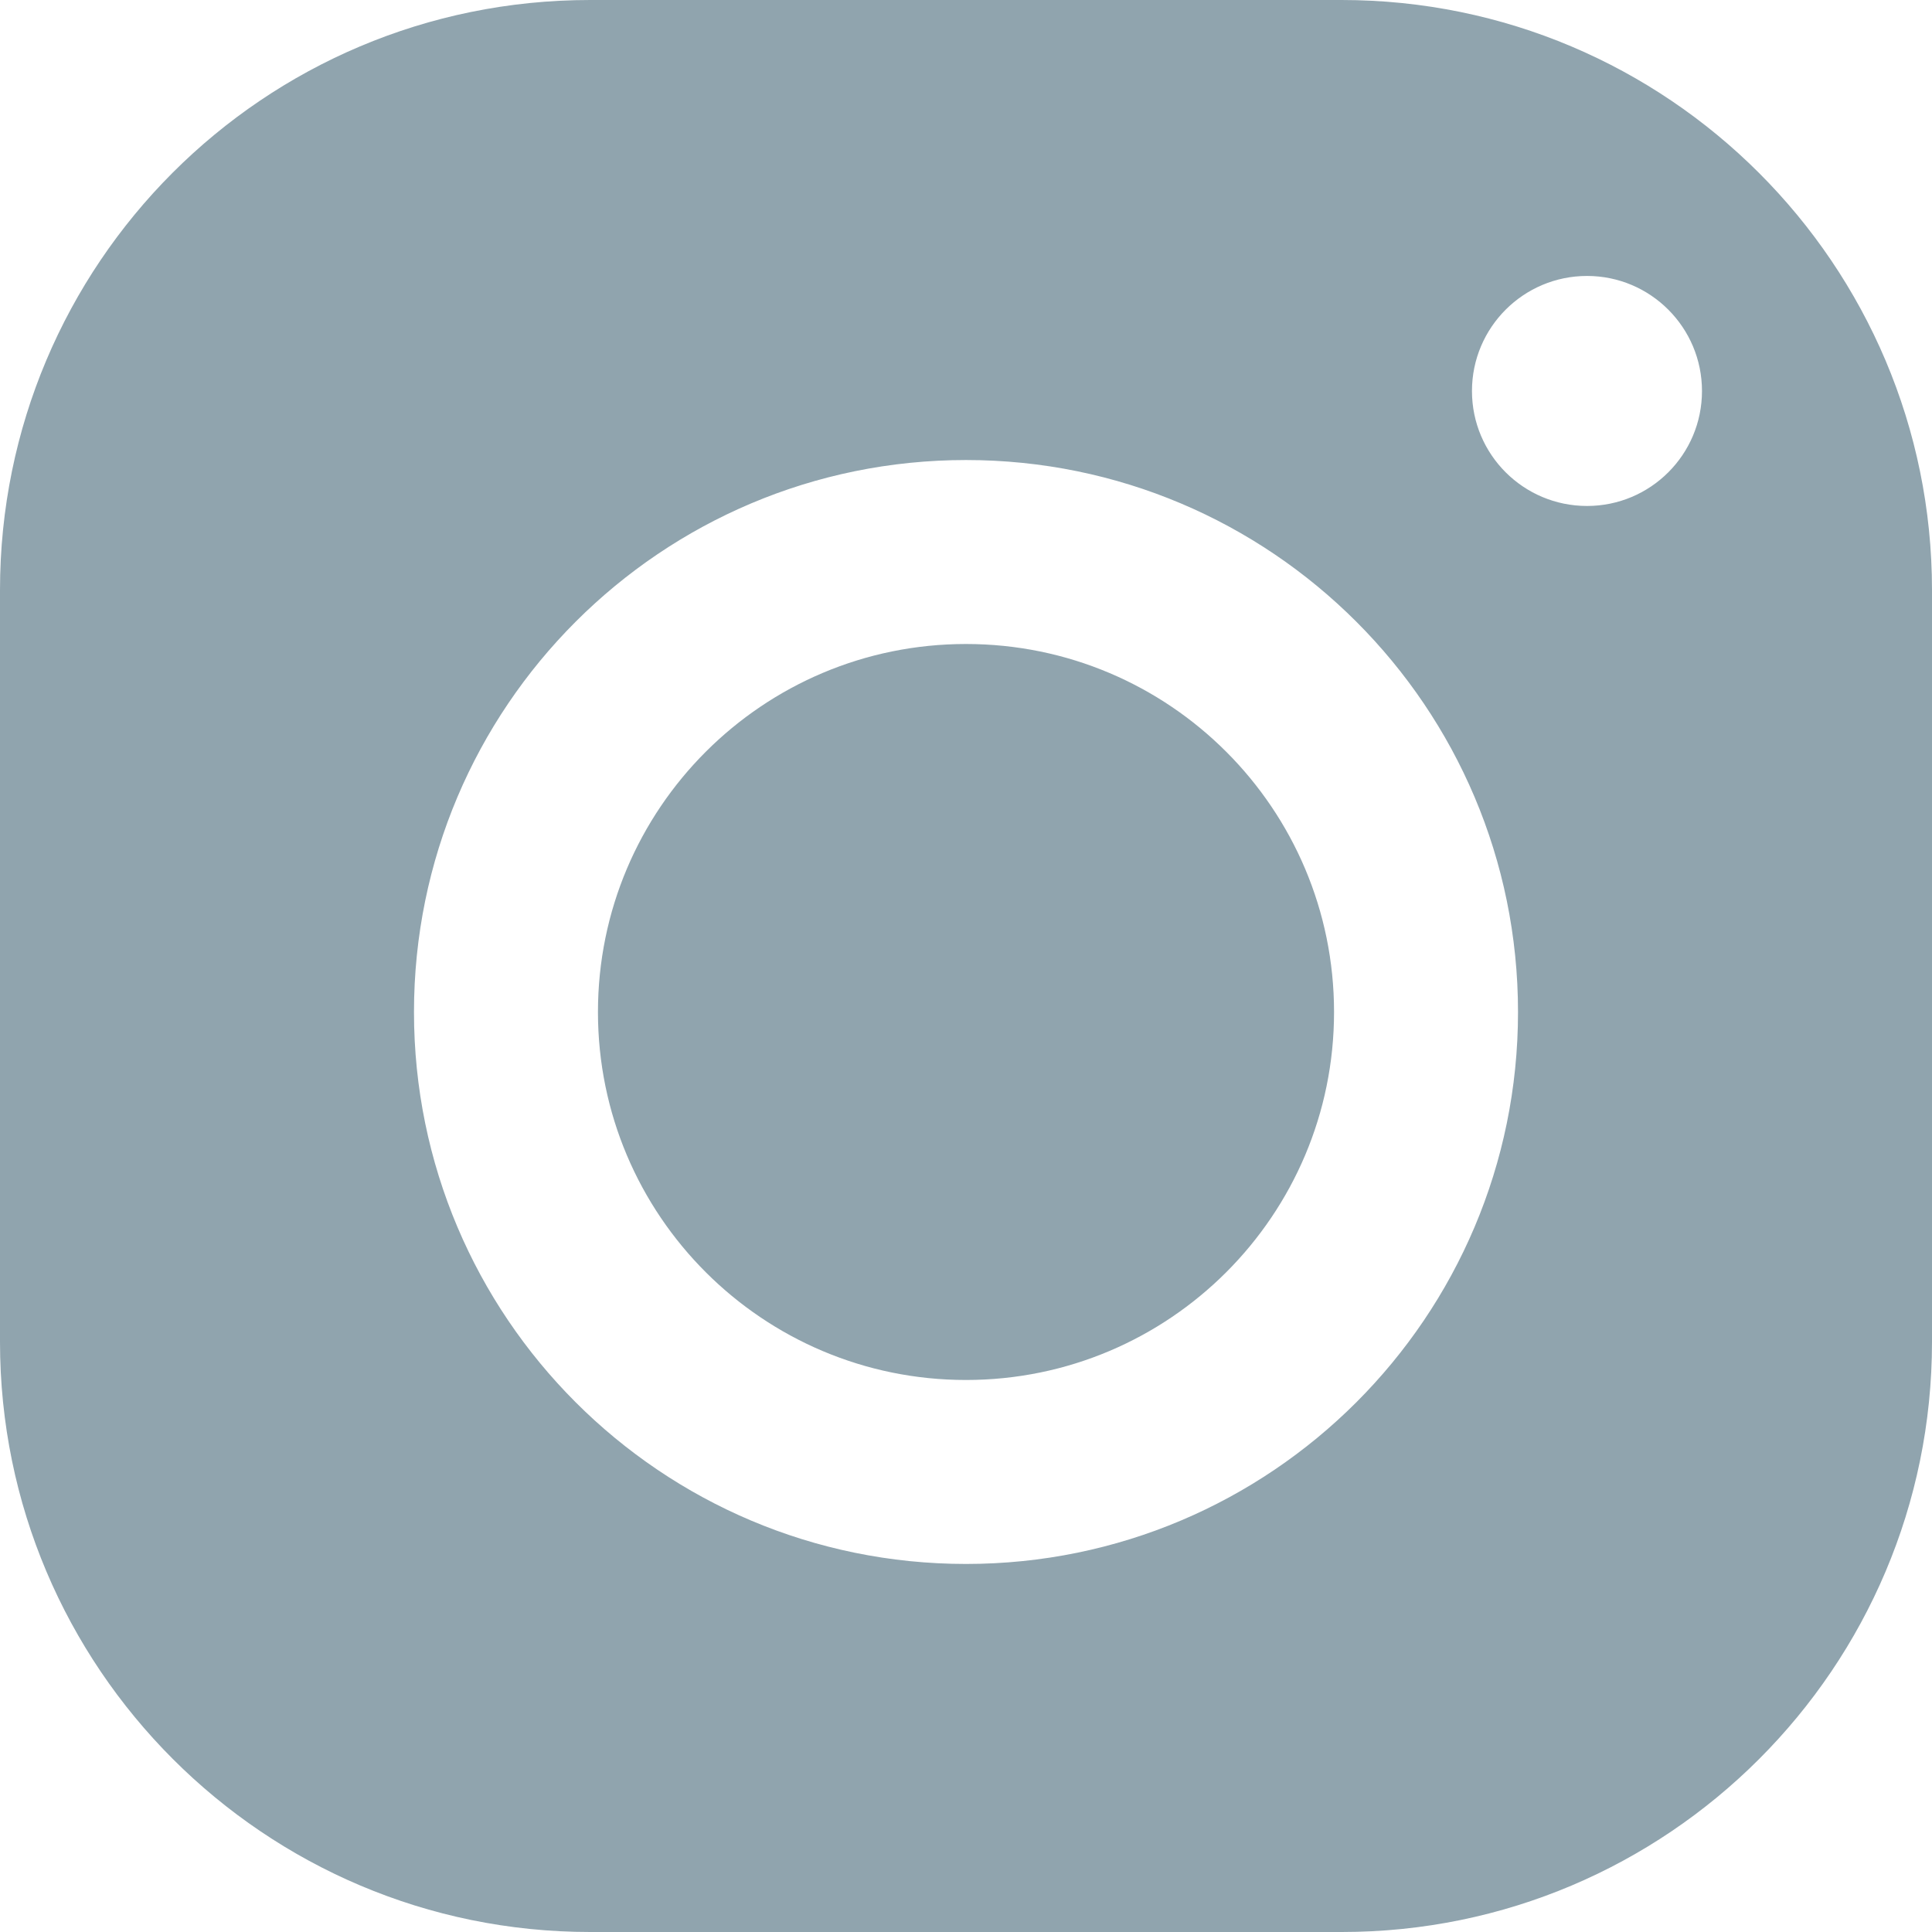
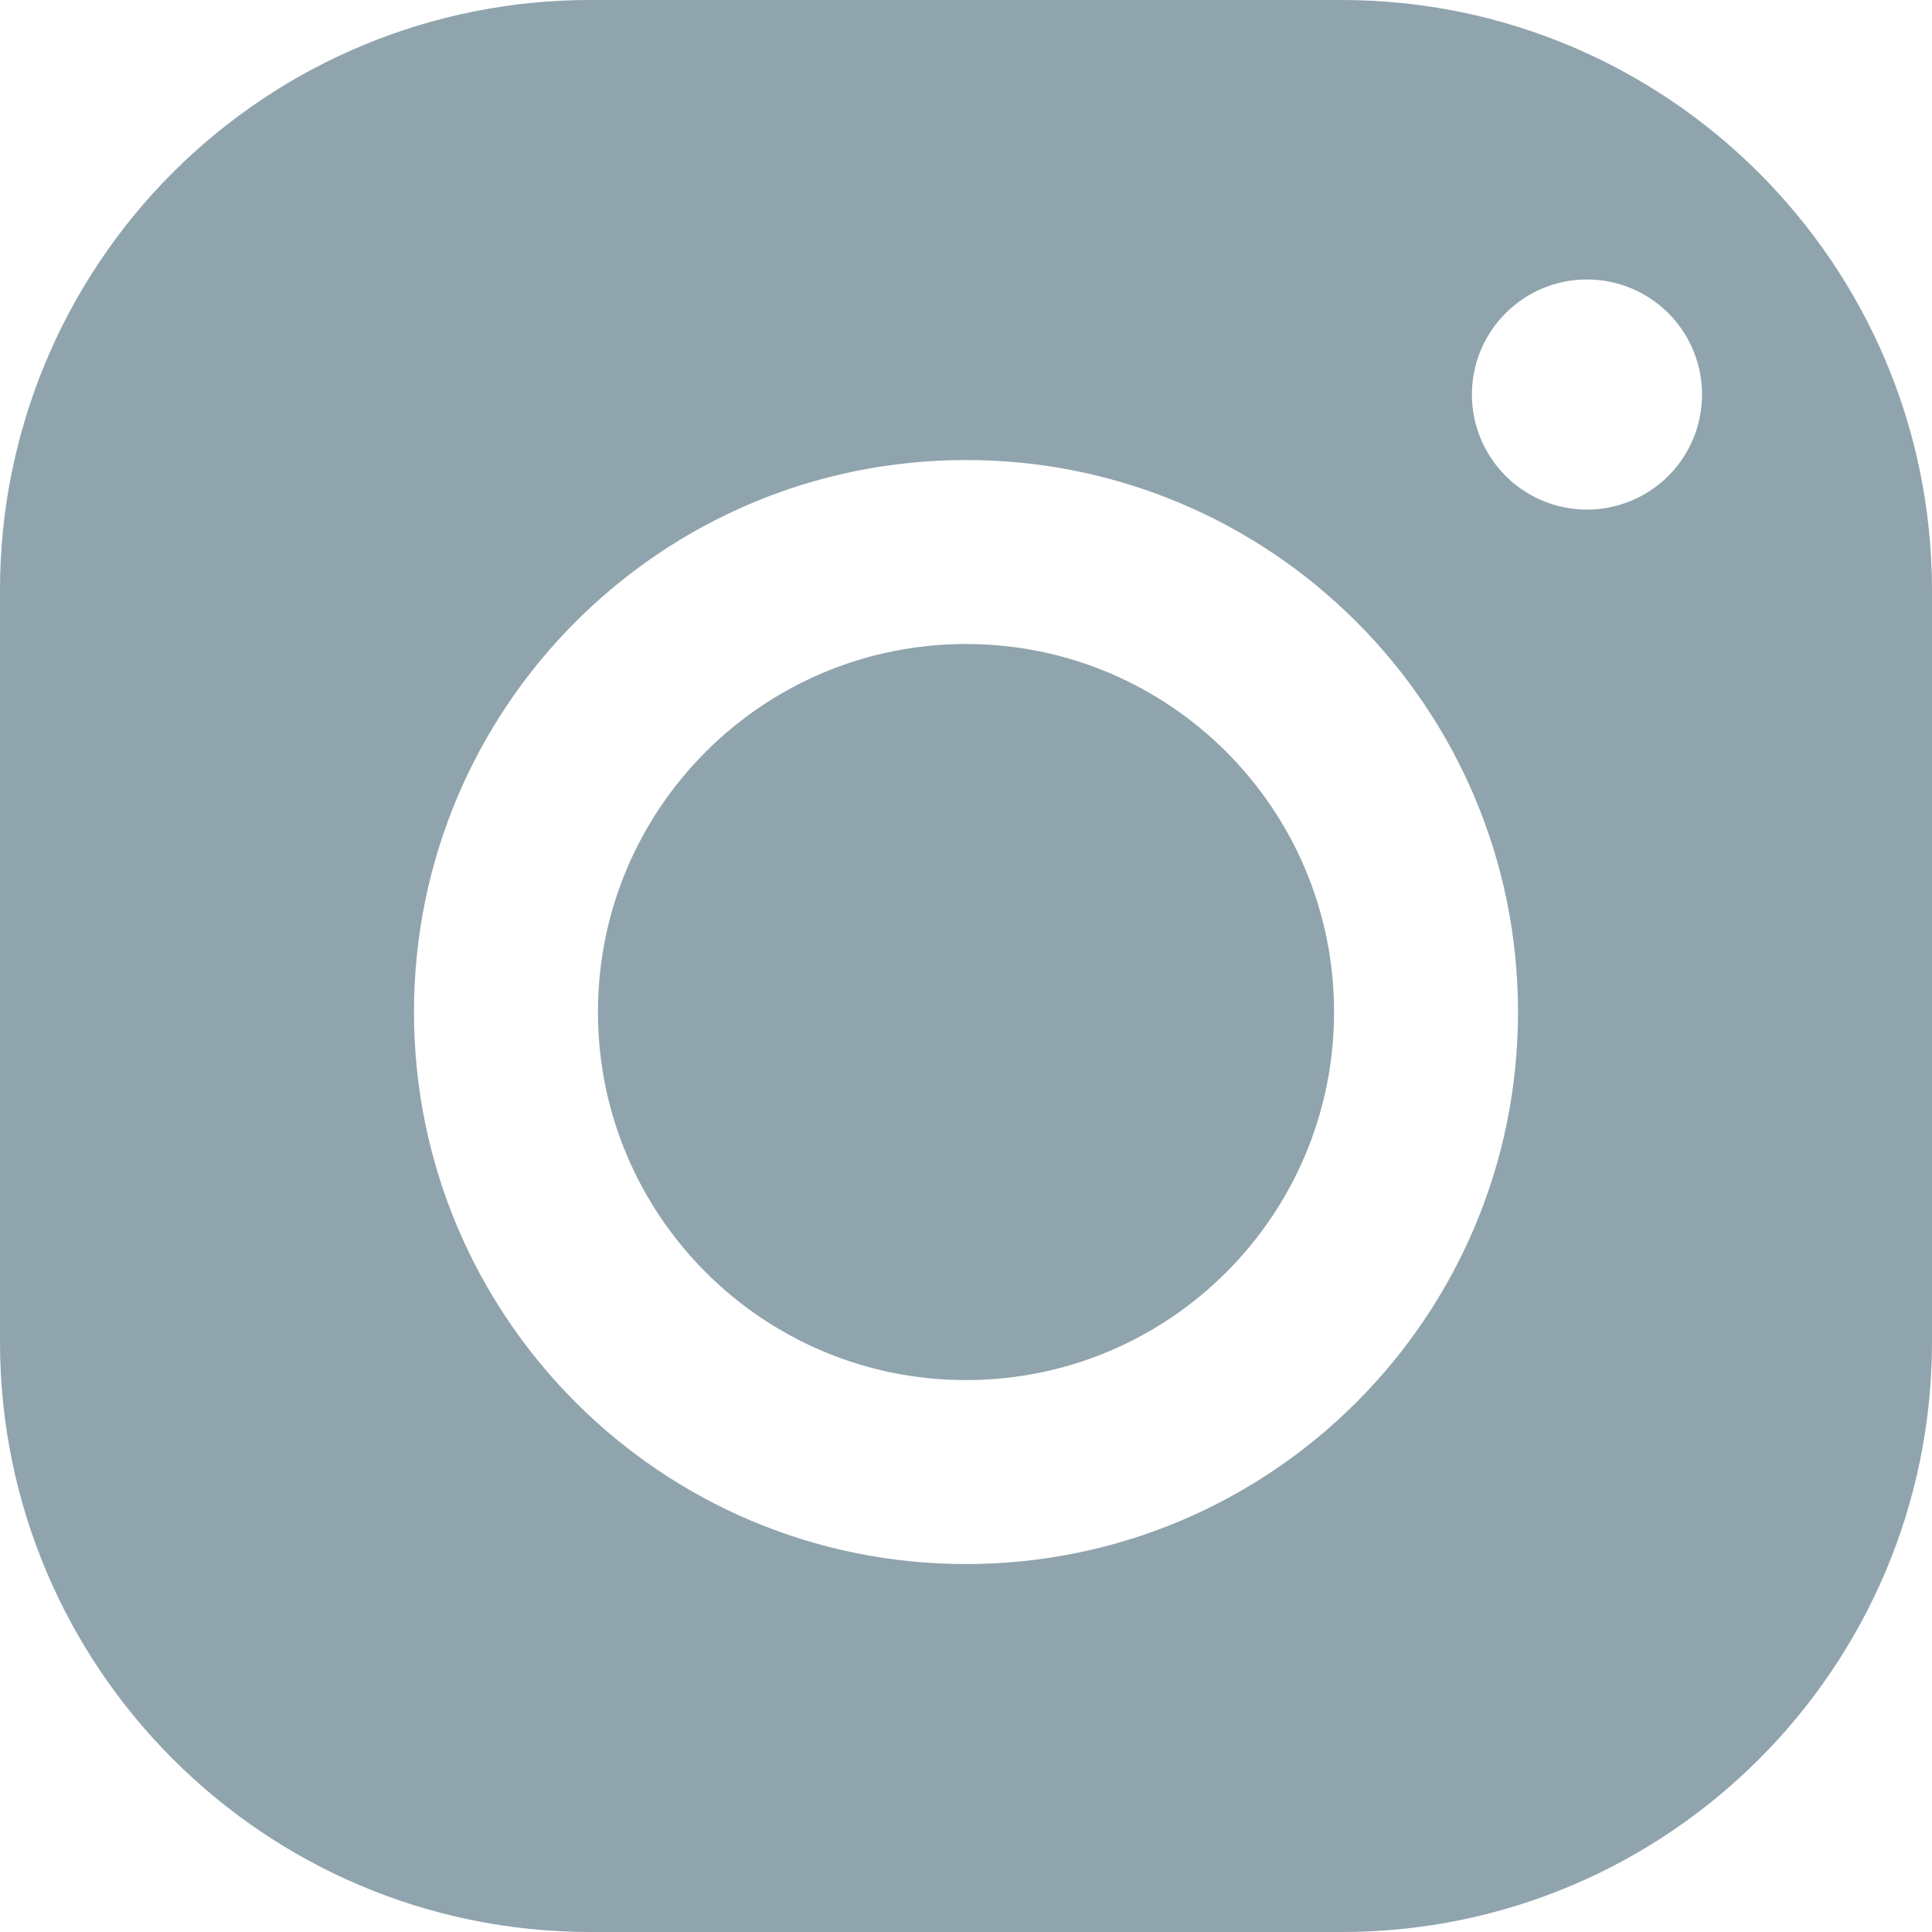
- <svg xmlns="http://www.w3.org/2000/svg" width="18px" height="18px" viewBox="0 0 18 18" version="1.1">
-   <defs />
-   <g id="Footer" stroke="none" stroke-width="1" fill="none" fill-rule="evenodd">
-     <g id="Home---Footer-v2" transform="translate(-1292, -533)" fill="#90A4AE">
-       <g id="Group-12" transform="translate(1284, 525)">
-         <path d="M8,13.498 C8,10.462 10.453,8 13.498,8 L17.429,8 L20.499,8 C23.537,8 26,10.465 26,13.498 L26,20.502 C26,23.538 23.535,26 20.502,26 L13.498,26 C10.462,26 8,23.535 8,20.502 L8,13.498 Z M21.714,11.643 C21.714,12.235 22.194,12.714 22.786,12.714 C23.377,12.714 23.857,12.235 23.857,11.643 C23.857,11.051 23.377,10.571 22.786,10.571 C22.194,10.571 21.714,11.051 21.714,11.643 Z M11.857,17.429 C11.857,20.269 14.16,22.571 17,22.571 C19.84,22.571 22.143,20.269 22.143,17.429 C22.143,14.588 19.84,12.286 17,12.286 C14.16,12.286 11.857,14.588 11.857,17.429 Z M20.429,17.429 C20.429,19.322 18.894,20.857 17,20.857 C15.106,20.857 13.571,19.322 13.571,17.429 C13.571,15.535 15.106,14 17,14 C18.894,14 20.429,15.535 20.429,17.429 Z" id="ic_ig" />
-       </g>
-     </g>
-   </g>
+ <svg xmlns="http://www.w3.org/2000/svg" width="18" height="18">
+   <path d="M0 5.498A5.493 5.493 0 015.498 0h7A5.502 5.502 0 0118 5.498v7.004A5.5 5.5 0 0112.502 18H5.498A5.5 5.5 0 010 12.502V5.498zm13.714-1.855a1.072 1.072 0 102.143 0 1.072 1.072 0 00-2.143 0zM3.857 9.429a5.143 5.143 0 1010.286 0 5.143 5.143 0 00-10.286 0zm8.572 0a3.429 3.429 0 11-6.858 0 3.429 3.429 0 016.858 0z" fill="#90A4AE" fill-rule="evenodd" />
</svg>
